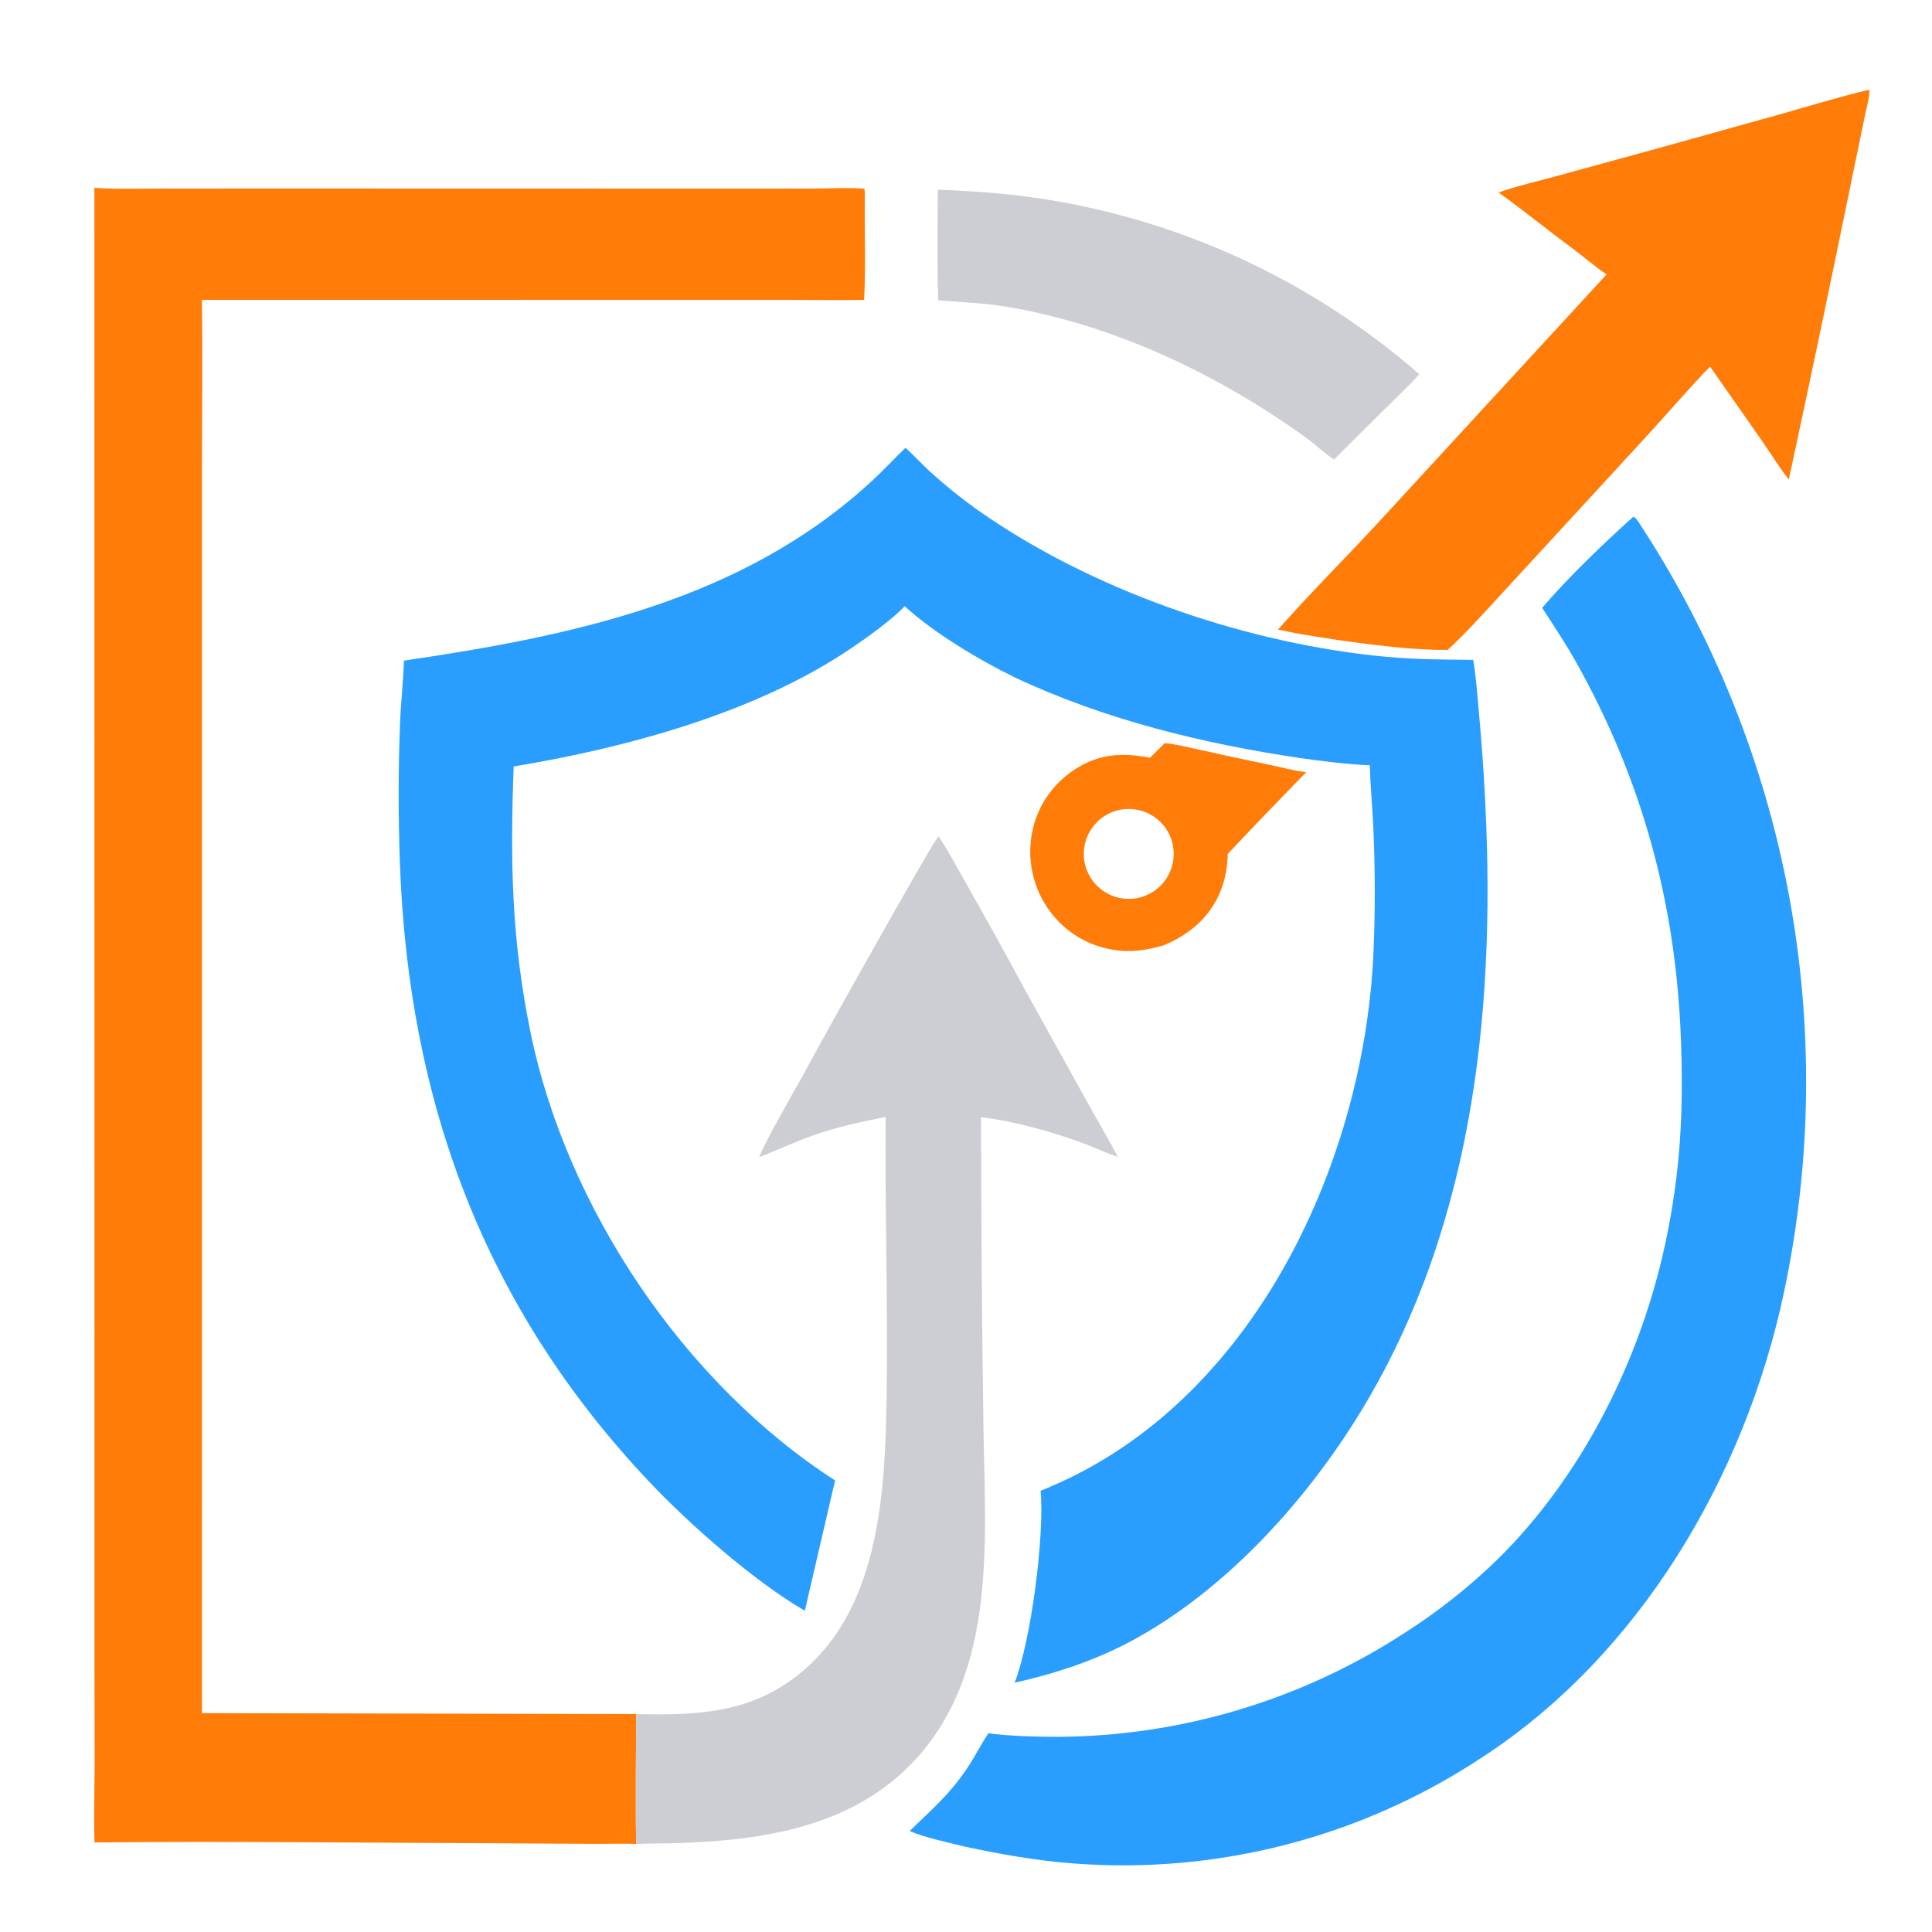
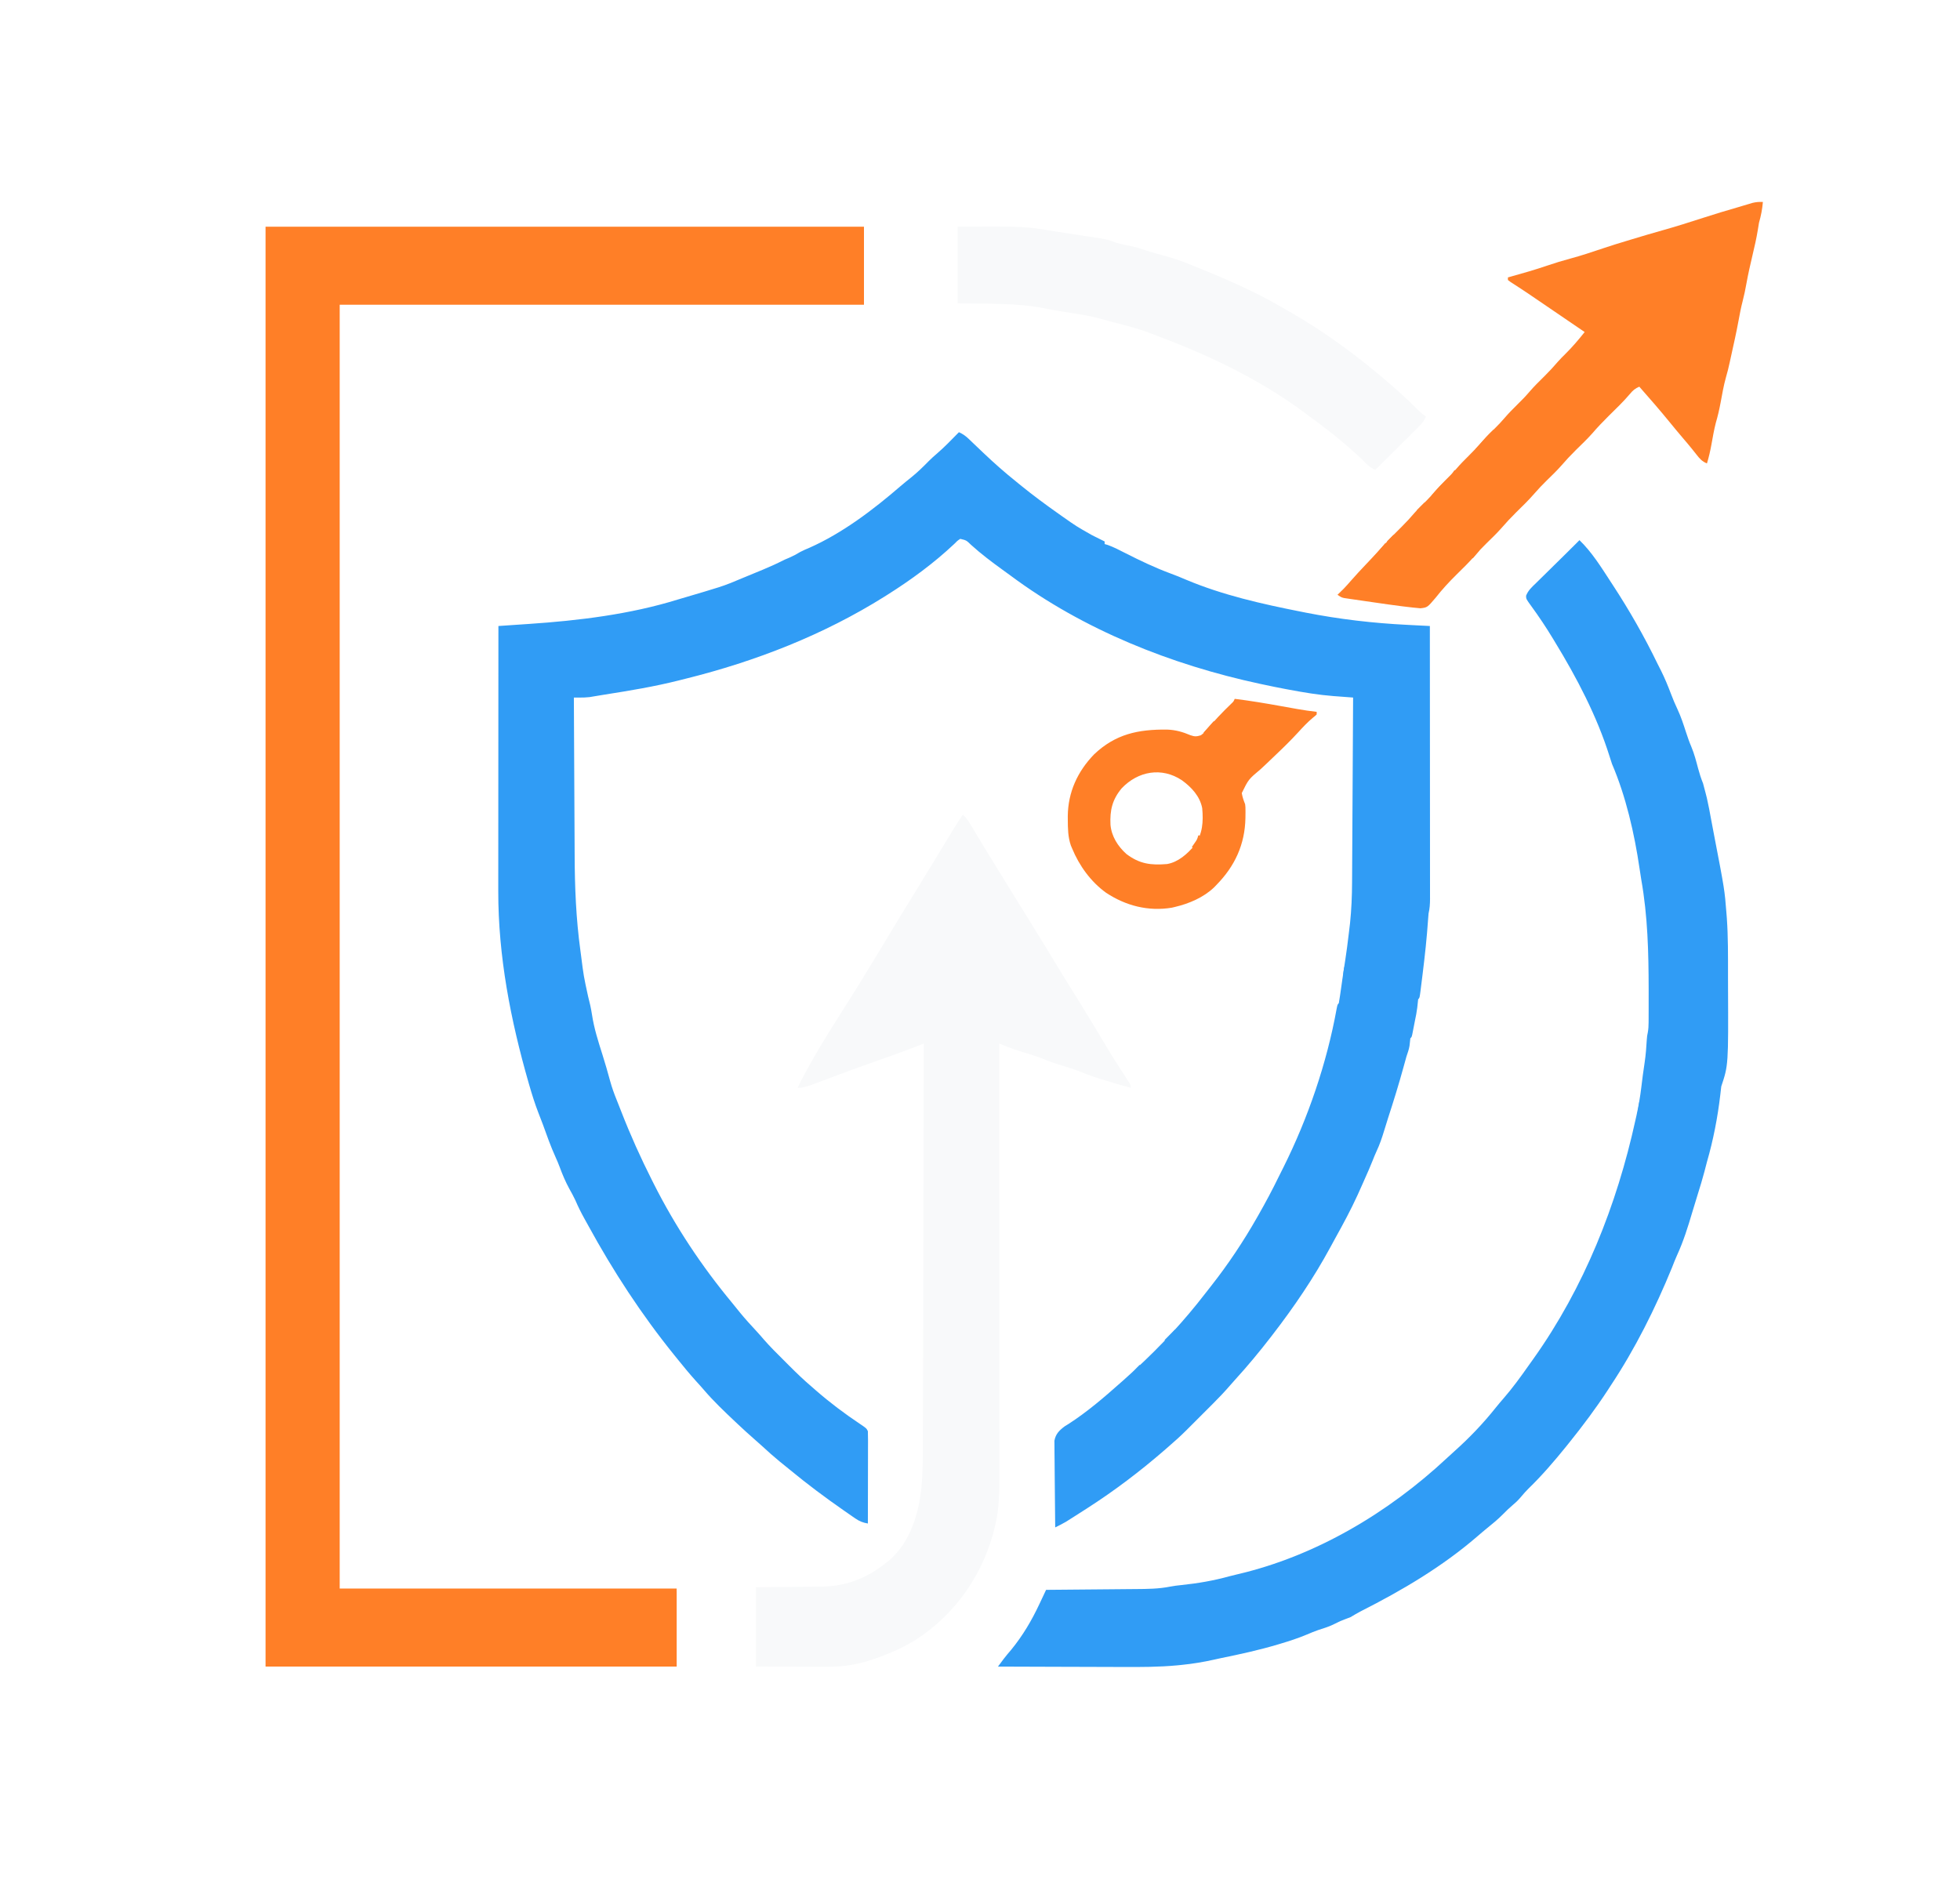
- <svg xmlns="http://www.w3.org/2000/svg" version="1.1" style="display: block;" viewBox="0 0 2048 2048" width="1024" height="1024" preserveAspectRatio="none">
-   <path transform="translate(0,0)" fill="rgb(41,158,254)" d="M 959.801 474.745 C 963.396 477.48 979.165 493.762 984.153 498.35 C 1000.92 513.709 1018.63 528.015 1037.16 541.187 C 1155.25 624.182 1312.14 678.925 1455.22 694.793 C 1494.62 699.164 1522.23 699.02 1561.64 699.507 C 1564.55 716.285 1566.06 736.816 1567.6 754.057 C 1570.61 786.494 1572.9 818.994 1574.48 851.533 C 1585.82 1080.08 1559.43 1313.64 1433.71 1510.34 C 1376.85 1599.29 1295.82 1686.74 1202.26 1737.92 C 1162.55 1759.64 1119.55 1773.9 1075.57 1783.74 C 1093.02 1738.84 1107.35 1628.34 1103.11 1580.24 C 1324.27 1492.61 1444.8 1238.84 1455.81 1012.55 C 1457.84 967.415 1457.83 922.212 1455.77 877.079 C 1454.88 855.487 1452.48 832.557 1452.12 811.176 C 1431.37 810.6 1399.01 806.601 1378.22 803.556 C 1275.84 788.561 1170.04 762.541 1076.31 718.338 C 1039.53 700.535 988.987 670.499 959.032 642.52 C 945.543 657.052 917.605 676.954 900.667 688.315 C 799.792 755.974 664.208 792.645 544.501 812.514 C 540.826 913.309 542.082 995.712 562.5 1094.97 C 600.673 1280.53 725.392 1466.31 885.206 1569.32 L 853.145 1707.46 C 799.735 1676.51 731.179 1616.15 688.777 1571.34 C 513.51 1386.11 433.261 1168.69 423.95 915.865 C 422.106 866.022 422.148 816.127 424.074 766.288 C 424.954 744.262 427.541 722.04 428.191 700.3 C 607.667 673.904 787.4 636.664 924.973 509.184 C 936.894 498.138 948.046 486.043 959.801 474.745 z" />
-   <path transform="translate(0,0)" fill="rgb(254,124,7)" d="M 100.08 199.047 C 120.535 200.733 150.498 199.894 171.502 199.883 L 299.217 199.834 L 738.226 199.937 L 860.527 199.904 C 872.018 199.852 907.689 198.598 916.465 200.217 C 916.831 205.313 916.694 210.41 916.66 215.515 C 916.432 249.639 917.694 283.777 916.027 317.884 C 890.516 318.486 862.482 317.914 836.789 317.903 L 685.754 317.893 L 213.934 317.83 C 214.892 376.21 214.093 436.966 214.094 495.516 L 214.089 831.106 L 214.049 1815.98 L 674.367 1817 C 674.266 1862.11 673.485 1909.93 674.367 1954.81 C 669.477 1953.94 639.522 1954.61 632.342 1954.56 L 513.676 1953.87 C 376.569 1953.32 237.238 1951.72 100.198 1953.07 C 99.282 1926.85 100.202 1897.51 100.346 1871.13 L 100.158 1766.47 L 100.165 1411 L 100.08 199.047 z" />
-   <path transform="translate(0,0)" fill="rgb(41,158,254)" d="M 1731.37 547.735 C 1734.36 548.906 1736.86 553.301 1738.73 556.144 C 1895.83 796.335 1950.66 1089.26 1891.08 1370.01 C 1849.87 1564.13 1738.75 1754.26 1569.92 1863.64 C 1442.47 1947.62 1290.74 1986.93 1138.54 1975.38 C 1097.79 1972.25 1061.67 1965.79 1021.79 1957.29 C 1004.61 1952.91 980.019 1947.86 964.298 1940.98 C 987.069 1918.55 1005.39 1903.6 1024.41 1875.61 C 1033.39 1862.41 1039.32 1850.02 1047.18 1838.12 L 1047.74 1837.28 C 1066.83 1840.31 1102.07 1841.14 1121.35 1841.11 C 1251.39 1840.43 1378.51 1802.49 1487.66 1731.78 C 1523.59 1708.97 1557.09 1682.52 1587.61 1652.86 C 1677.99 1563.81 1739.48 1439.96 1765.62 1316.58 C 1781.76 1240.43 1784.79 1175.02 1781.69 1098.06 C 1775.99 956.427 1740.64 827.071 1671.44 703.172 C 1659.96 682.612 1647.54 664.111 1634.79 644.395 C 1661.82 612.485 1700.35 575.65 1731.37 547.735 z" />
-   <path transform="translate(0,0)" fill="rgb(204,206,211)" d="M 804.687 1226.58 C 813.037 1206.49 837.043 1165.23 848.728 1144.19 C 873.463 1098.93 898.539 1053.85 923.954 1008.97 C 939.894 980.436 956.032 952.012 972.369 923.702 C 977.373 915.106 989.441 893.572 994.95 886.623 C 1005.51 902.14 1018.1 925.818 1027.54 942.533 C 1048.1 978.762 1068.26 1015.22 1088.01 1051.89 L 1157.04 1176.27 C 1165.88 1192.2 1176.64 1210.42 1184.93 1226.31 L 1183.65 1225.9 C 1171.31 1221.9 1158.66 1215.57 1146.12 1211.06 C 1114 1199.5 1073.89 1188.06 1039.94 1184.41 C 1040.06 1289.2 1040.85 1393.99 1042.3 1498.77 C 1043.3 1624.72 1061.02 1774.08 964.19 1871.62 C 898.412 1937.88 804.879 1951.19 716.233 1953.82 C 702.44 1954.23 688.035 1953.92 674.367 1954.81 C 673.485 1909.93 674.266 1862.11 674.367 1817 C 744.142 1818.59 804.15 1815.72 858.646 1764.54 C 932.035 1695.62 938.185 1579.9 939.754 1485.4 C 941.413 1385.5 937.962 1284.16 938.805 1183.92 C 910.3 1189.86 888.059 1194.29 860.282 1204.15 C 840.965 1211.02 823.095 1219.73 804.687 1226.58 z" />
-   <path transform="translate(0,0)" fill="rgb(254,124,7)" d="M 1980.82 95.223 L 1981.45 95.667 C 1982.64 99.26 1978.16 116.509 1977.14 121.39 L 1960.34 202.733 C 1939.49 304.709 1918.11 406.578 1896.22 508.336 C 1887.73 497.816 1875.08 477.88 1866.77 465.834 L 1812.71 388.604 C 1792.57 409.281 1768.71 436.96 1748.73 458.842 L 1608.15 611.646 C 1589.13 631.982 1553.64 672.194 1534.45 688.922 C 1490.65 689.476 1423.16 679.72 1379.98 672.301 C 1371.84 670.965 1362.9 669 1354.74 667.392 C 1388.6 628.995 1428.04 589.665 1463.22 551.538 L 1703.1 290.837 C 1692.96 284.356 1679.36 272.63 1669.12 265.051 C 1642.28 245.189 1615.73 223.564 1588.63 204.125 C 1601.95 198.757 1634.34 190.943 1649.47 186.812 L 1763.71 155.492 L 1889.76 120.35 C 1918.26 112.213 1952.12 102.079 1980.82 95.223 z" />
-   <path transform="translate(0,0)" fill="rgb(204,206,211)" d="M 994.144 200.972 C 1028.72 202.467 1065.08 204.86 1099.35 209.922 C 1249.5 232.026 1390.13 296.835 1504.48 396.625 C 1495.41 407.329 1470.71 430.771 1459.82 441.636 L 1414.14 487.09 C 1404.13 480.795 1393.87 470.77 1383.98 463.652 C 1292.35 397.704 1185.79 346.755 1074.26 326.344 C 1046.71 321.302 1021.98 320.588 994.473 318.303 C 993.355 281.311 993.894 238.189 994.144 200.972 z" />
-   <path transform="translate(0,0)" fill="rgb(254,124,7)" d="M 1234.67 787.786 C 1241.18 787.792 1263.35 792.966 1271.22 794.675 C 1295.95 800.231 1320.73 805.573 1345.55 810.699 C 1357.75 813.312 1372.71 817.226 1384.71 818.496 C 1356.68 847.129 1328.92 876.032 1301.45 905.201 C 1300.46 951.492 1276.06 984.423 1233.5 1002.08 C 1214.25 1007.56 1198.4 1010.06 1178.4 1006.54 C 1120.52 996.353 1083.33 940.454 1093.89 883.245 C 1099.03 855.948 1114.95 831.875 1138.07 816.469 C 1164.35 798.787 1189.29 797.609 1219.06 803.271 L 1234.67 787.786 z M 1205.51 952.005 C 1231.3 947.056 1248.23 922.185 1243.38 896.377 C 1238.53 870.569 1213.72 853.541 1187.9 858.292 C 1161.93 863.069 1144.79 888.039 1149.67 913.987 C 1154.54 939.936 1179.58 956.98 1205.51 952.005 z" />
+ <svg xmlns="http://www.w3.org/2000/svg" version="1.1" width="631" height="605" viewBox="0 0 631 605" role="img" aria-label="DSSystem shield logo" shape-rendering="geometricPrecision">
+   <g id="shield-logo" transform="matrix(0.418811 0 0 0.418811 60.7814 34.8752)">
+     <path d="M0 0 C3.077 1.379 5.259 2.979 7.688 5.309 C8.38 5.968 9.073 6.627 9.787 7.306 C10.517 8.01 11.247 8.713 12 9.438 C13.533 10.896 15.067 12.355 16.602 13.812 C17.352 14.528 18.103 15.243 18.876 15.98 C26.97 23.677 35.277 31.019 44 38 C45.131 38.922 46.261 39.846 47.391 40.77 C56.981 48.577 66.894 55.875 77 63 C77.73 63.515 78.46 64.031 79.212 64.562 C90.256 72.347 90.256 72.347 102 79 C102.911 79.463 103.823 79.926 104.762 80.402 C107.169 81.614 109.581 82.813 112 84 C112 84.66 112 85.32 112 86 C112.784 86.227 113.567 86.454 114.375 86.688 C119.132 88.41 123.501 90.696 128 93 C139.483 98.818 150.853 104.263 162.943 108.724 C166.849 110.17 170.685 111.701 174.5 113.375 C202.772 125.279 233.011 132.074 263 138 C264.206 138.24 265.411 138.48 266.653 138.727 C292.46 143.794 318.348 146.813 344.598 148.113 C346.3 148.201 348.003 148.289 349.705 148.378 C353.803 148.59 357.902 148.796 362 149 C362.023 177.077 362.041 205.153 362.052 233.23 C362.057 246.266 362.064 259.302 362.075 272.338 C362.085 283.698 362.092 295.058 362.094 306.418 C362.095 312.435 362.098 318.452 362.106 324.469 C362.113 330.13 362.115 335.791 362.113 341.452 C362.113 343.531 362.115 345.611 362.119 347.691 C362.124 350.527 362.123 353.363 362.12 356.199 C362.123 357.024 362.126 357.85 362.129 358.701 C362.119 362.6 361.919 366.208 361 370 C360.852 371.514 360.733 373.032 360.641 374.551 C359.692 388.599 358.18 402.531 356.438 416.5 C356.27 417.863 356.27 417.863 356.099 419.253 C355.778 421.847 355.451 424.439 355.121 427.031 C354.974 428.217 354.974 428.217 354.825 429.427 C354.116 434.884 354.116 434.884 353 436 C352.763 438.135 352.529 440.269 352.312 442.406 C351.905 445.792 351.24 449.094 350.539 452.43 C349.797 455.966 349.135 459.516 348.465 463.066 C348 465 348 465 347 466 C346.775 467.898 346.553 469.796 346.379 471.699 C345.901 474.603 344.942 477.208 344 480 C343.227 482.71 342.486 485.428 341.742 488.147 C338.142 501.296 334.115 514.271 329.892 527.231 C328.85 530.467 327.855 533.717 326.867 536.97 C325.198 542.459 323.42 547.743 320.965 552.93 C319.882 555.254 318.938 557.613 318 560 C316.129 564.729 314.09 569.365 312 574 C311.716 574.648 311.433 575.297 311.141 575.965 C310.111 578.318 309.058 580.66 308 583 C307.469 584.179 306.938 585.359 306.391 586.574 C301.265 597.792 295.451 608.582 289.461 619.359 C288.125 621.774 286.808 624.199 285.5 626.629 C272.692 650.299 257.442 672.71 241 694 C240.582 694.543 240.164 695.086 239.733 695.645 C230.999 706.96 221.899 717.926 212.266 728.488 C211.005 729.886 209.751 731.289 208.523 732.715 C204.255 737.668 199.789 742.358 195.16 746.973 C194.434 747.699 193.709 748.426 192.961 749.175 C191.437 750.7 189.911 752.223 188.385 753.745 C186.069 756.056 183.758 758.373 181.447 760.689 C179.956 762.18 178.465 763.67 176.973 765.16 C176.292 765.843 175.612 766.525 174.911 767.228 C170.434 771.684 165.794 775.889 161 780 C159.882 780.973 158.765 781.947 157.648 782.922 C139.153 798.944 119.588 813.766 99 827 C98.21 827.509 97.419 828.017 96.605 828.542 C94.053 830.179 91.496 831.81 88.938 833.438 C87.741 834.201 87.741 834.201 86.52 834.979 C85.759 835.459 84.998 835.939 84.215 836.434 C83.211 837.069 83.211 837.069 82.187 837.717 C79.522 839.281 76.768 840.627 74 842 C73.884 832.977 73.795 823.954 73.741 814.93 C73.715 810.74 73.68 806.55 73.623 802.36 C73.568 798.314 73.539 794.268 73.526 790.222 C73.516 788.681 73.498 787.139 73.471 785.598 C73.435 783.434 73.43 781.271 73.432 779.107 C73.421 777.877 73.41 776.646 73.399 775.379 C74.337 770.106 77.191 767.344 81.48 764.156 C82.374 763.61 83.267 763.063 84.188 762.5 C98.43 753.314 111.357 742.245 124 731 C124.843 730.258 125.686 729.515 126.555 728.75 C129.059 726.524 131.533 724.268 134 722 C134.6 721.45 135.2 720.901 135.818 720.334 C155.398 702.349 173.385 682.918 189.584 661.832 C191.047 659.94 192.528 658.063 194.012 656.188 C206.94 639.724 218.637 622.19 229 604 C229.399 603.302 229.798 602.605 230.208 601.886 C235.753 592.148 241.018 582.301 245.912 572.22 C247.083 569.831 248.283 567.457 249.484 565.082 C268.382 527.217 282.777 485.046 290.309 443.453 C291 440 291 440 292 439 C292.346 437.159 292.636 435.307 292.902 433.453 C293.071 432.297 293.239 431.141 293.412 429.949 C293.585 428.728 293.759 427.508 293.938 426.25 C294.28 423.88 294.622 421.51 294.965 419.141 C295.221 417.358 295.221 417.358 295.482 415.539 C295.977 412.154 296.5 408.774 297.031 405.395 C298.007 399.09 298.813 392.773 299.562 386.438 C299.688 385.404 299.814 384.371 299.943 383.307 C300.066 382.276 300.19 381.245 300.316 380.184 C300.424 379.282 300.532 378.38 300.643 377.451 C301.725 366.996 302.164 356.64 302.205 346.134 C302.215 344.575 302.225 343.017 302.235 341.459 C302.262 337.265 302.283 333.072 302.303 328.878 C302.325 324.482 302.353 320.086 302.379 315.69 C302.429 307.382 302.474 299.074 302.517 290.765 C302.567 281.3 302.622 271.834 302.677 262.368 C302.791 242.912 302.897 223.456 303 204 C302.307 203.949 301.614 203.898 300.9 203.846 C297.69 203.608 294.48 203.363 291.27 203.117 C290.18 203.038 289.091 202.958 287.969 202.876 C276.511 201.989 265.286 200.121 254 198 C253.152 197.843 252.303 197.685 251.429 197.523 C245.601 196.433 239.797 195.243 234 194 C233.045 193.797 232.09 193.594 231.106 193.384 C163.381 178.817 95.677 151.93 39.826 110.35 C37.705 108.782 35.566 107.241 33.426 105.699 C25.099 99.671 16.977 93.563 9.363 86.643 C5.698 83.103 5.698 83.103 1 82 C-1.322 83.561 -1.322 83.561 -3.562 85.875 C-19.169 100.6 -36.854 113.567 -55 125 C-55.71 125.449 -56.419 125.898 -57.15 126.36 C-104.178 155.869 -156.338 176.183 -210.075 189.521 C-211.869 189.967 -213.662 190.421 -215.455 190.875 C-234.127 195.576 -253.032 198.71 -272.04 201.688 C-273.911 201.986 -275.778 202.3 -277.646 202.615 C-278.757 202.799 -279.867 202.983 -281.012 203.172 C-281.959 203.333 -282.906 203.493 -283.882 203.659 C-286.536 203.949 -289.031 204.034 -291.695 204.021 C-292.502 204.018 -293.309 204.015 -294.141 204.012 C-294.754 204.008 -295.368 204.004 -296 204 C-295.916 223.369 -295.82 242.739 -295.712 262.108 C-295.663 271.104 -295.616 280.101 -295.578 289.097 C-295.545 296.952 -295.505 304.806 -295.457 312.661 C-295.432 316.808 -295.41 320.954 -295.397 325.101 C-295.312 349.666 -294.346 373.94 -291 398.312 C-290.752 400.191 -290.752 400.191 -290.5 402.107 C-288.482 418.062 -288.482 418.062 -285.062 433.75 C-283.821 438.436 -282.783 443.055 -282.057 447.855 C-280.456 458.386 -277.282 468.32 -274.059 478.453 C-271.898 485.249 -269.945 492.094 -268.079 498.976 C-266.719 503.878 -265.062 508.549 -263.125 513.253 C-261.866 516.327 -260.671 519.421 -259.477 522.52 C-252.49 540.468 -244.673 557.802 -236 575 C-235.506 575.984 -235.012 576.967 -234.503 577.98 C-218.065 610.552 -197.74 641.186 -174.444 669.251 C-172.396 671.731 -170.39 674.244 -168.375 676.75 C-164.353 681.667 -160.102 686.334 -155.773 690.98 C-153.771 693.134 -151.851 695.342 -149.941 697.578 C-145.283 702.923 -140.25 707.899 -135.23 712.9 C-133.566 714.559 -131.907 716.224 -130.248 717.889 C-124.671 723.469 -119.028 728.904 -113 734 C-111.858 734.996 -110.717 735.993 -109.578 736.992 C-98.957 746.22 -87.866 754.554 -76.167 762.371 C-71.107 765.786 -71.107 765.786 -70 768 C-69.908 770.247 -69.883 772.496 -69.886 774.745 C-69.886 775.437 -69.886 776.13 -69.886 776.844 C-69.887 779.138 -69.895 781.432 -69.902 783.727 C-69.904 785.316 -69.906 786.905 -69.907 788.493 C-69.91 792.679 -69.92 796.865 -69.931 801.05 C-69.942 805.32 -69.946 809.59 -69.951 813.859 C-69.962 822.24 -69.979 830.62 -70 839 C-73.891 838.305 -76.364 837.367 -79.633 835.113 C-80.512 834.512 -81.391 833.91 -82.296 833.291 C-83.23 832.638 -84.163 831.985 -85.125 831.312 C-86.098 830.639 -87.072 829.966 -88.075 829.272 C-102.574 819.19 -116.662 808.698 -130.263 797.433 C-132.762 795.371 -135.29 793.346 -137.812 791.312 C-142.418 787.544 -146.829 783.592 -151.199 779.555 C-153.394 777.552 -155.61 775.59 -157.852 773.641 C-161.874 770.132 -165.797 766.529 -169.688 762.875 C-170.374 762.23 -171.061 761.584 -171.769 760.92 C-180.259 752.91 -188.773 744.85 -196.336 735.945 C-198.301 733.648 -200.337 731.421 -202.375 729.188 C-207.106 723.938 -211.573 718.506 -216 713 C-216.937 711.844 -217.875 710.687 -218.812 709.531 C-243.954 678.432 -265.782 645.014 -284.945 609.926 C-285.893 608.196 -286.852 606.473 -287.812 604.75 C-290.42 600.056 -292.767 595.366 -294.875 590.43 C-296.254 587.451 -297.842 584.618 -299.438 581.75 C-302.418 576.298 -304.747 570.812 -306.887 564.984 C-307.838 562.434 -308.867 559.973 -310 557.5 C-313.778 549.183 -316.829 540.549 -319.913 531.956 C-321.015 528.959 -322.185 525.996 -323.359 523.027 C-326.012 516.132 -328.205 509.16 -330.25 502.062 C-330.438 501.411 -330.626 500.759 -330.82 500.088 C-344.632 452.013 -354.203 402.797 -354.114 352.665 C-354.113 350.436 -354.113 348.207 -354.114 345.979 C-354.114 339.967 -354.108 333.956 -354.101 327.945 C-354.095 321.648 -354.095 315.351 -354.093 309.054 C-354.091 298.498 -354.084 287.942 -354.075 277.386 C-354.066 266.52 -354.059 255.654 -354.055 244.789 C-354.055 244.117 -354.054 243.446 -354.054 242.754 C-354.053 239.385 -354.052 236.017 -354.05 232.648 C-354.04 204.765 -354.022 176.883 -354 149 C-352.778 148.918 -351.556 148.836 -350.298 148.751 C-345.69 148.441 -341.083 148.127 -336.476 147.811 C-334.496 147.676 -332.516 147.542 -330.536 147.409 C-292.359 144.846 -252.83 140.038 -216.172 128.67 C-213.986 127.996 -211.793 127.358 -209.594 126.73 C-205.384 125.526 -201.19 124.272 -197 123 C-196.215 122.763 -195.429 122.526 -194.62 122.281 C-192.14 121.529 -189.663 120.766 -187.188 120 C-186.077 119.663 -186.077 119.663 -184.945 119.318 C-178.454 117.286 -172.255 114.659 -166 112 C-163.954 111.153 -161.907 110.307 -159.859 109.465 C-158.851 109.048 -157.843 108.631 -156.805 108.201 C-154.754 107.353 -152.701 106.506 -150.648 105.662 C-144.974 103.31 -139.468 100.798 -134 98 C-132.824 97.505 -131.649 97.01 -130.438 96.5 C-127.441 95.192 -124.747 93.763 -121.969 92.062 C-119.684 90.829 -117.313 89.863 -114.923 88.853 C-89.541 77.596 -65.96 59.657 -45.023 41.586 C-42.165 39.141 -39.252 36.784 -36.312 34.438 C-31.676 30.67 -27.492 26.594 -23.32 22.324 C-21.338 20.339 -19.326 18.499 -17.188 16.688 C-11.112 11.501 -5.605 5.682 0 0 Z " fill="#309cf5" transform="translate(592,249)" />
+     <path d="M0 0 C151.8 0 303.6 0 460 0 C460 19.8 460 39.6 460 60 C327.01 60 194.02 60 57 60 C57 385.71 57 711.42 57 1047 C142.47 1047 227.94 1047 316 1047 C316 1066.8 316 1086.6 316 1107 C211.72 1107 107.44 1107 0 1107 C0 741.69 0 376.38 0 0 Z " fill="#ff7f27" transform="translate(59,91)" />
+     <path d="M0 0 C9.608 9.289 16.747 20.848 24 32 C24.783 33.195 24.783 33.195 25.583 34.414 C38.334 53.904 49.841 74.041 60 95 C60.935 96.855 61.872 98.71 62.812 100.562 C65.688 106.333 68.09 112.224 70.375 118.25 C71.921 122.315 73.558 126.266 75.438 130.188 C78.052 135.794 79.935 141.58 81.837 147.456 C83.11 151.376 84.433 155.209 86.062 159 C88.321 164.396 89.753 170.026 91.25 175.67 C92.291 179.575 93.488 183.248 95 187 C95.686 189.434 96.331 191.859 96.938 194.312 C97.256 195.567 97.574 196.821 97.902 198.113 C99.171 203.519 100.148 208.98 101.155 214.439 C101.895 218.455 102.662 222.466 103.434 226.476 C111.584 268.822 111.584 268.822 113 287 C113.092 288.155 113.184 289.311 113.279 290.501 C114.306 304.971 114.187 319.485 114.185 333.982 C114.185 336.98 114.192 339.977 114.206 342.975 C114.478 403.566 114.478 403.566 109 420 C108.727 422.164 108.482 424.331 108.25 426.5 C106.217 443.883 102.859 461.19 98 478 C97.351 480.478 96.705 482.957 96.062 485.438 C94.519 491.228 92.813 496.954 90.996 502.663 C89.531 507.273 88.133 511.898 86.765 516.537 C83.415 527.873 79.924 539.104 74.965 549.859 C73.574 552.946 72.352 556.095 71.125 559.25 C58.267 590.682 42.788 621.695 24 650 C23.321 651.051 22.641 652.101 21.941 653.184 C12.716 667.319 2.582 680.857 -8 694 C-8.735 694.918 -9.47 695.836 -10.227 696.781 C-19.408 708.133 -28.851 719.155 -39.344 729.316 C-41.23 731.222 -42.921 733.065 -44.605 735.129 C-46.581 737.498 -48.452 739.417 -50.812 741.375 C-53.621 743.764 -56.248 746.226 -58.812 748.875 C-62.653 752.768 -66.779 756.183 -71.043 759.602 C-73.551 761.636 -76.002 763.721 -78.439 765.838 C-105.513 789.244 -136.453 807.473 -168.271 823.565 C-170.91 824.953 -173.447 826.46 -176 828 C-177.255 828.519 -178.526 829.002 -179.812 829.438 C-182.588 830.43 -185.149 831.553 -187.75 832.938 C-191.85 835.051 -196.082 836.425 -200.484 837.777 C-203.577 838.853 -206.525 840.065 -209.531 841.355 C-216.15 844.138 -222.874 846.322 -229.75 848.375 C-230.7 848.66 -230.7 848.66 -231.669 848.952 C-246.194 853.292 -260.929 856.515 -275.778 859.531 C-277.517 859.898 -279.251 860.285 -280.984 860.68 C-289.124 862.505 -297.178 863.827 -305.475 864.669 C-306.721 864.796 -307.966 864.922 -309.25 865.053 C-323.298 866.367 -337.297 866.378 -351.395 866.293 C-354.178 866.286 -356.962 866.283 -359.745 866.28 C-366.232 866.271 -372.72 866.247 -379.207 866.216 C-386.615 866.182 -394.023 866.166 -401.431 866.151 C-416.621 866.12 -431.81 866.067 -447 866 C-446.046 864.72 -445.091 863.441 -444.135 862.162 C-443.604 861.449 -443.072 860.737 -442.524 860.003 C-440.705 857.613 -438.771 855.339 -436.812 853.062 C-427.953 842.214 -421.085 830.597 -415.148 817.922 C-414.649 816.867 -414.15 815.811 -413.635 814.724 C-412.419 812.152 -411.207 809.577 -410 807 C-408.949 806.992 -407.898 806.984 -406.816 806.975 C-396.871 806.898 -386.927 806.81 -376.983 806.712 C-371.871 806.663 -366.76 806.616 -361.648 806.578 C-356.708 806.541 -351.767 806.495 -346.826 806.442 C-344.949 806.424 -343.072 806.408 -341.196 806.397 C-332.172 806.338 -323.386 806.277 -314.502 804.489 C-311.697 803.941 -308.905 803.619 -306.062 803.324 C-293.44 802.006 -281.441 799.984 -269.212 796.597 C-267.166 796.045 -265.117 795.544 -263.051 795.07 C-202.777 781.07 -146.762 747.646 -101.809 705.621 C-99.946 703.883 -98.063 702.166 -96.16 700.473 C-84.571 690.128 -73.777 678.819 -64.121 666.645 C-62.178 664.222 -60.167 661.872 -58.128 659.529 C-51.42 651.782 -45.44 643.569 -39.545 635.192 C-38.15 633.213 -36.741 631.244 -35.328 629.277 C3.572 574.554 28.669 511.314 43 446 C43.267 444.813 43.534 443.626 43.81 442.402 C45.422 435.124 46.682 427.901 47.562 420.5 C47.81 418.501 48.059 416.503 48.309 414.504 C48.426 413.557 48.543 412.609 48.664 411.633 C49.099 408.226 49.608 404.834 50.125 401.438 C50.974 395.656 51.424 389.891 51.754 384.059 C52 381 52 381 52.506 378.637 C53.01 375.947 53.134 373.49 53.145 370.755 C53.152 369.726 53.158 368.697 53.164 367.637 C53.166 366.527 53.167 365.417 53.168 364.273 C53.172 363.11 53.176 361.946 53.181 360.747 C53.191 356.956 53.191 353.166 53.188 349.375 C53.187 348.086 53.186 346.796 53.186 345.468 C53.149 317.008 52.497 289.063 47.51 260.971 C47.015 258.084 46.581 255.196 46.168 252.297 C42.257 225.575 35.674 196.859 25 172 C24.335 170.062 23.723 168.113 23.113 166.157 C13.446 135.302 -2.199 105.515 -19 78 C-19.469 77.223 -19.938 76.446 -20.422 75.646 C-25.589 67.099 -31.084 58.862 -36.969 50.793 C-40.995 45.257 -40.995 45.257 -41.044 42.756 C-39.451 38.551 -36.489 35.998 -33.297 32.906 C-32.285 31.903 -32.285 31.903 -31.252 30.879 C-29.094 28.743 -26.922 26.621 -24.75 24.5 C-23.302 23.073 -21.856 21.644 -20.41 20.215 C-17.745 17.582 -15.074 14.955 -12.397 12.334 C-9.58 9.574 -6.783 6.794 -4 4 C-2.667 2.667 -1.333 1.333 0 0 Z " fill="#309cf5" transform="translate(1069,332)" />
+     <path d="M0 0 C2.838 2.543 4.602 5.422 6.555 8.68 C6.892 9.24 7.23 9.8 7.578 10.376 C8.303 11.58 9.026 12.784 9.747 13.99 C11.663 17.191 13.592 20.384 15.52 23.578 C15.905 24.218 16.29 24.858 16.687 25.517 C19.939 30.911 23.237 36.276 26.562 41.625 C32.086 50.519 37.578 59.433 43.061 68.353 C46.657 74.2 50.262 80.041 53.884 85.872 C59.921 95.596 65.876 105.368 71.805 115.158 C75.828 121.799 79.86 128.432 84 135 C88.602 142.305 93.084 149.682 97.562 157.062 C97.937 157.68 98.312 158.298 98.699 158.934 C102.722 165.565 106.727 172.206 110.688 178.875 C115.105 186.287 119.782 193.531 124.481 200.767 C125.066 201.675 125.651 202.584 126.254 203.52 C126.783 204.335 127.312 205.151 127.858 205.991 C129 208 129 208 129 210 C121.585 208.032 114.246 205.892 106.938 203.562 C106.022 203.276 105.106 202.989 104.162 202.693 C98.815 200.994 93.627 199.076 88.436 196.953 C84.522 195.422 80.52 194.217 76.5 193 C70.808 191.243 65.271 189.382 59.781 187.062 C54.977 185.227 50.046 183.77 45.125 182.281 C40.905 180.987 36.794 179.559 32.701 177.902 C31.374 177.367 31.374 177.367 30.019 176.82 C29.353 176.549 28.687 176.279 28 176 C28 176.725 28.001 177.449 28.001 178.196 C28.024 221.177 28.041 264.157 28.051 307.138 C28.052 312.302 28.054 317.467 28.055 322.631 C28.055 324.173 28.055 324.173 28.056 325.746 C28.06 342.378 28.068 359.011 28.077 375.643 C28.087 392.717 28.092 409.792 28.094 426.866 C28.095 437.397 28.1 447.927 28.108 458.457 C28.113 465.685 28.115 472.912 28.114 480.14 C28.113 484.305 28.114 488.471 28.119 492.637 C28.124 496.459 28.124 500.282 28.121 504.104 C28.12 506.124 28.125 508.143 28.129 510.163 C28.111 521.566 27.809 533.011 25.375 544.188 C25.202 544.982 25.03 545.776 24.852 546.594 C16.55 582.671 -4.983 614.265 -36.077 634.341 C-45.27 640.032 -54.837 644.343 -65 648 C-65.966 648.348 -65.966 648.348 -66.951 648.703 C-80.243 653.446 -91.977 655.297 -106.07 655.195 C-107.603 655.192 -109.136 655.189 -110.668 655.187 C-114.67 655.179 -118.671 655.16 -122.672 655.137 C-127.491 655.113 -132.309 655.104 -137.128 655.092 C-144.419 655.073 -151.709 655.035 -159 655 C-159 634.87 -159 614.74 -159 594 C-128.75 593.688 -128.75 593.688 -119.272 593.612 C-116.76 593.58 -114.247 593.546 -111.734 593.512 C-110.457 593.505 -109.18 593.499 -107.864 593.493 C-89.895 593.208 -74.075 587.113 -60 576 C-59.031 575.246 -58.061 574.492 -57.062 573.715 C-40.174 559.49 -33.628 536.849 -31.68 515.772 C-30.572 502.389 -30.689 488.966 -30.683 475.547 C-30.68 471.514 -30.664 467.48 -30.651 463.446 C-30.629 456.484 -30.613 449.522 -30.603 442.559 C-30.589 432.493 -30.563 422.428 -30.535 412.362 C-30.49 396.024 -30.453 379.687 -30.422 363.349 C-30.392 347.494 -30.357 331.638 -30.317 315.783 C-30.315 314.803 -30.312 313.823 -30.31 312.813 C-30.298 307.896 -30.285 302.98 -30.273 298.063 C-30.169 257.375 -30.08 216.688 -30 176 C-30.875 176.338 -31.751 176.675 -32.653 177.023 C-33.81 177.469 -34.968 177.915 -36.16 178.375 C-37.304 178.816 -38.447 179.257 -39.625 179.711 C-50.219 183.758 -60.935 187.482 -71.617 191.289 C-80.671 194.518 -89.72 197.753 -98.707 201.164 C-122.042 210 -122.042 210 -127 210 C-113.18 181.618 -94.722 154.874 -78.246 127.95 C-73.941 120.913 -69.657 113.863 -65.375 106.812 C-64.814 105.889 -64.814 105.889 -64.242 104.947 C-60.288 98.435 -56.342 91.918 -52.438 85.375 C-47.843 77.694 -43.134 70.084 -38.437 62.466 C-33.32 54.164 -28.244 45.839 -23.188 37.5 C-22.47 36.317 -21.752 35.133 -21.034 33.95 C-19.661 31.685 -18.287 29.42 -16.914 27.155 C-14.176 22.642 -11.435 18.132 -8.688 13.625 C-8.262 12.924 -7.836 12.224 -7.397 11.502 C-5.019 7.605 -2.558 3.782 0 0 Z " fill="#f8f9fa" transform="translate(595,543)" />
+     <path d="M0 0 C-0.481 5.586 -1.444 10.599 -3 16 C-3.312 17.808 -3.604 19.62 -3.883 21.434 C-4.944 27.949 -6.402 34.332 -7.938 40.75 C-9.669 48.102 -11.362 55.438 -12.688 62.875 C-13.478 67.304 -14.368 71.646 -15.5 76 C-16.815 81.062 -17.802 86.144 -18.732 91.289 C-20.397 100.366 -22.425 109.369 -24.42 118.377 C-24.799 120.093 -25.176 121.808 -25.549 123.525 C-26.376 127.311 -27.256 131.037 -28.375 134.75 C-30.177 141.192 -31.308 147.745 -32.519 154.317 C-33.508 159.616 -34.689 164.751 -36.215 169.922 C-37.607 175.381 -38.555 180.936 -39.555 186.479 C-40.457 191.422 -41.523 196.196 -43 201 C-46.764 199.493 -48.585 197.351 -51.062 194.188 C-51.848 193.201 -52.633 192.215 -53.441 191.199 C-53.857 190.676 -54.272 190.153 -54.7 189.615 C-56.914 186.865 -59.209 184.186 -61.5 181.5 C-64.855 177.554 -68.172 173.584 -71.438 169.562 C-79.069 160.191 -87.006 151.064 -95 142 C-98.165 143.37 -99.954 144.838 -102.125 147.5 C-107.253 153.557 -112.968 159.013 -118.617 164.578 C-123.013 168.934 -127.234 173.342 -131.262 178.039 C-135.176 182.455 -139.476 186.512 -143.684 190.645 C-147.728 194.645 -151.562 198.737 -155.271 203.049 C-158.781 207.01 -162.616 210.655 -166.395 214.355 C-169.534 217.456 -172.559 220.592 -175.438 223.938 C-179.907 229.121 -184.804 233.852 -189.684 238.645 C-193.728 242.645 -197.562 246.737 -201.271 251.049 C-204.781 255.01 -208.616 258.655 -212.395 262.355 C-215.534 265.456 -218.559 268.592 -221.438 271.938 C-225.907 277.121 -230.804 281.852 -235.684 286.645 C-241.321 292.221 -246.644 297.971 -251.527 304.223 C-257.917 311.751 -257.917 311.751 -263.22 312.384 C-264.41 312.265 -265.601 312.146 -266.828 312.023 C-267.505 311.96 -268.182 311.898 -268.88 311.833 C-271.259 311.594 -273.628 311.303 -276 311 C-276.922 310.885 -277.843 310.77 -278.793 310.651 C-285.056 309.852 -291.304 308.968 -297.55 308.044 C-300.85 307.557 -304.152 307.086 -307.455 306.615 C-309.56 306.308 -311.665 306 -313.77 305.691 C-315.246 305.482 -315.246 305.482 -316.752 305.268 C-317.661 305.131 -318.57 304.995 -319.507 304.854 C-320.305 304.737 -321.103 304.62 -321.925 304.5 C-324 304 -324 304 -327 302 C-326.576 301.587 -326.152 301.175 -325.715 300.75 C-324.835 299.884 -324.835 299.884 -323.938 299 C-323.085 298.165 -323.085 298.165 -322.215 297.312 C-320.325 295.339 -318.528 293.329 -316.738 291.266 C-313.018 286.987 -309.153 282.862 -305.25 278.75 C-300.557 273.79 -295.896 268.811 -291.312 263.75 C-286.871 258.873 -282.25 254.215 -277.561 249.58 C-274.12 246.165 -270.876 242.655 -267.738 238.957 C-264.784 235.631 -261.57 232.563 -258.406 229.438 C-256.346 227.35 -254.405 225.228 -252.5 223 C-249.804 219.846 -246.952 216.916 -244 214 C-241.089 211.124 -238.276 208.241 -235.625 205.125 C-232.586 201.567 -229.326 198.286 -226 195 C-222.101 191.149 -218.392 187.236 -214.84 183.059 C-212.042 179.928 -209.032 177.012 -206.044 174.064 C-203.439 171.48 -200.939 168.858 -198.562 166.062 C-195.546 162.523 -192.306 159.265 -189 156 C-185.736 152.776 -182.532 149.565 -179.562 146.062 C-175.877 141.725 -171.814 137.787 -167.769 133.789 C-164.216 130.26 -160.848 126.643 -157.605 122.824 C-155.817 120.792 -153.929 118.899 -152 117 C-146.59 111.663 -141.725 105.947 -137 100 C-148.704 92.015 -160.412 84.034 -172.125 76.062 C-173.13 75.378 -174.134 74.694 -175.17 73.989 C-176.148 73.323 -177.125 72.658 -178.133 71.973 C-179.086 71.323 -180.039 70.674 -181.021 70.004 C-183.14 68.579 -185.265 67.174 -187.409 65.789 C-188.509 65.073 -189.609 64.358 -190.742 63.621 C-191.749 62.975 -192.755 62.328 -193.792 61.662 C-194.885 60.839 -194.885 60.839 -196 60 C-196 59.34 -196 58.68 -196 58 C-195.458 57.85 -194.916 57.699 -194.358 57.544 C-184.773 54.874 -175.228 52.16 -165.812 48.938 C-159.982 46.943 -154.139 45.159 -148.188 43.562 C-139.614 41.258 -131.235 38.469 -122.828 35.625 C-116.921 33.627 -110.973 31.79 -105 30 C-103.501 29.546 -102.003 29.091 -100.504 28.637 C-92.864 26.326 -85.218 24.05 -77.532 21.898 C-66.974 18.937 -56.544 15.642 -46.115 12.258 C-37.118 9.343 -28.091 6.603 -19 4 C-17.679 3.606 -16.359 3.21 -15.039 2.812 C-13.789 2.441 -12.538 2.07 -11.25 1.688 C-10.162 1.361 -9.074 1.035 -7.953 0.699 C-5.173 0.041 -2.842 -0.142 0 0 Z " fill="#ff7f27" transform="translate(1210,72)" />
+     <path d="M0 0 C52.207 -0.218 52.207 -0.218 74.556 3.593 C77.896 4.149 81.245 4.639 84.595 5.129 C88.733 5.736 92.866 6.368 97 7 C97.819 7.124 98.637 7.247 99.481 7.375 C115.158 9.764 115.158 9.764 121.734 12.25 C125.85 13.612 130.125 14.33 134.375 15.156 C137.881 15.972 141.182 17.03 144.582 18.197 C149.751 19.913 155.024 21.297 160.271 22.75 C165.632 24.256 170.831 25.931 176 28 C176.953 28.38 177.905 28.76 178.887 29.151 C202.794 38.774 226.694 48.781 248.972 61.816 C251.016 63.01 253.073 64.18 255.133 65.348 C279.157 79.082 301.77 95.282 323 113 C323.576 113.477 324.152 113.954 324.745 114.445 C335.136 123.05 345.184 132.027 354.633 141.664 C356.299 143.293 358.074 144.69 360 146 C358.581 149.227 356.871 151.373 354.376 153.851 C353.636 154.591 352.895 155.332 352.132 156.094 C351.333 156.883 350.534 157.672 349.711 158.484 C348.893 159.3 348.074 160.116 347.231 160.956 C344.617 163.559 341.996 166.154 339.375 168.75 C337.601 170.514 335.828 172.278 334.055 174.043 C329.708 178.367 325.356 182.686 321 187 C317.784 185.474 315.712 183.902 313.25 181.312 C309.339 177.308 305.257 173.631 301 170 C300.112 169.223 299.224 168.445 298.309 167.645 C288.615 159.223 278.347 151.595 268 144 C267.289 143.473 266.577 142.945 265.844 142.402 C230.78 116.473 191.641 98.203 151 83 C149.998 82.612 148.997 82.224 147.965 81.824 C137.773 77.997 127.329 75.363 116.78 72.719 C114.082 72.021 111.411 71.254 108.734 70.48 C101.895 68.602 94.936 67.543 87.938 66.438 C73.177 64.069 73.177 64.069 67.598 62.914 C45.635 58.416 22.239 59.424 0 59 C0 39.53 0 20.06 0 0 Z " fill="#f8f9fa" transform="translate(591,91)" />
+     <path d="M0 0 C11.89 1.449 23.65 3.45 35.438 5.562 C38.107 6.04 40.777 6.516 43.448 6.989 C45.092 7.281 46.736 7.575 48.38 7.871 C53.241 8.735 58.095 9.426 63 10 C63 10.66 63 11.32 63 12 C61.742 13.199 61.742 13.199 59.875 14.688 C55.86 18.079 52.378 21.785 48.852 25.664 C43.411 31.577 37.748 37.184 31.906 42.699 C29.562 44.94 27.221 47.183 24.88 49.426 C23.276 50.951 21.66 52.463 20.034 53.965 C10.595 61.883 10.595 61.883 5.413 72.454 C5.949 75.528 6.839 78.112 8 81 C8.262 83.323 8.262 83.323 8.266 85.469 C8.272 86.469 8.272 86.469 8.279 87.489 C8.269 88.153 8.26 88.816 8.25 89.5 C8.243 90.223 8.235 90.946 8.227 91.69 C7.825 111.957 0.106 128.627 -14 143 C-14.615 143.639 -15.23 144.279 -15.863 144.938 C-23.948 152.694 -35.19 157.486 -46 160 C-46.764 160.183 -47.529 160.366 -48.316 160.555 C-66.493 163.571 -83.85 159.062 -99 149 C-110.679 140.542 -119.521 128.278 -125 115 C-125.318 114.245 -125.637 113.489 -125.965 112.711 C-128.203 106.212 -128.278 99.741 -128.312 92.938 C-128.318 92.015 -128.324 91.093 -128.329 90.144 C-128.138 71.751 -120.875 55.918 -108.125 42.688 C-91.613 27.028 -74.235 23.41 -52.039 23.629 C-45.402 23.871 -39.997 25.42 -33.926 28.004 C-30.608 29.134 -29.307 29 -26 28 C-24.149 26.606 -24.149 26.606 -22.582 24.754 C-21.972 24.086 -21.362 23.417 -20.733 22.729 C-20.099 22.014 -19.465 21.299 -18.812 20.562 C-17.484 19.102 -16.155 17.642 -14.824 16.184 C-14.176 15.469 -13.528 14.755 -12.861 14.019 C-9.614 10.496 -6.191 7.162 -2.758 3.82 C-0.93 2.109 -0.93 2.109 0 0 Z M -40.672 62.543 C -33.319 67.863 -26.767 74.83 -25 84 C -24.032 94.566 -24.638 103.888 -30.918 112.688 C -36.346 119.143 -43.391 125.537 -52 127 C -64.304 128.03 -73.177 126.976 -83.301 119.242 C -89.875 113.324 -94.704 105.726 -95.508 96.801 C -96.023 85.673 -94.142 77.432 -86.875 68.75 C -74.297 55.548 -56.138 52.293 -40.672 62.543 Z" fill="#ff7f27" transform="translate(804,454)" fill-rule="evenodd" clip-rule="evenodd" id="orange-ring-with-transparent-center" />
+     <path d="M0 0 C0.33 0 0.66 0 1 0 C1 19.14 1 38.28 1 58 C-102.95 58 -206.9 58 -314 58 C-314 57.67 -314 57.34 -314 57 C-313.015 56.997 -313.015 56.997 -312.009 56.995 C-273.104 56.892 -234.199 56.784 -195.295 56.669 C-190.627 56.655 -185.959 56.641 -181.291 56.628 C-179.897 56.624 -179.897 56.624 -178.475 56.619 C-163.413 56.575 -148.352 56.535 -133.29 56.495 C-117.844 56.455 -102.398 56.411 -86.952 56.363 C-77.415 56.334 -67.878 56.307 -58.341 56.285 C-51.808 56.269 -45.275 56.25 -38.742 56.227 C-34.968 56.215 -31.195 56.203 -27.421 56.197 C-23.337 56.189 -19.252 56.174 -15.168 56.158 C-13.366 56.157 -13.366 56.157 -11.527 56.155 C-10.438 56.15 -9.348 56.144 -8.226 56.139 C-7.283 56.136 -6.339 56.133 -5.367 56.131 C-2.849 56.096 -2.849 56.096 0 55 C0 36.85 0 18.7 0 0 Z " fill="#ff7f27" transform="translate(374,1140)" />
+     <path d="M0 0 C0.33 0.66 0.66 1.32 1 2 C-3.267 9.37 -9.725 17.335 -18 20 C-13.672 14.761 -9.035 9.98 -4.172 5.234 C-1.869 3.001 -1.869 3.001 0 0 Z " fill="#ff7f27" transform="translate(973,278)" />
+     <path d="M0 0 C0 4.079 -1.567 5.057 -4.312 8 C-5.113 8.866 -5.914 9.732 -6.738 10.625 C-8.469 12.443 -10.211 14.24 -12 16 C-12.66 15.67 -13.32 15.34 -14 15 C-4.59 4.442 -4.59 4.442 0 0 Z " fill="#ff7f27" transform="translate(1003,247)" />
+     <path d="M0 0 C0 3.725 -0.998 4.721 -3.25 7.625 C-4.155 8.82 -4.155 8.82 -5.078 10.039 C-7.106 12.109 -8.173 12.637 -11 13 C-10.625 12.564 -10.25 12.129 -9.863 11.68 C-6.541 7.814 -3.254 3.923 0 0 Z " fill="#ff7f27" transform="translate(920,334)" />
+     <path d="M0 0 C0.33 0.66 0.66 1.32 1 2 C-0.093 3.342 -1.2 4.673 -2.312 6 C-3.235 7.114 -3.235 7.114 -4.176 8.25 C-6 10 -6 10 -9 10 C-8.064 8.894 -7.126 7.791 -6.188 6.688 C-5.665 6.073 -5.143 5.458 -4.605 4.824 C-3.128 3.146 -1.6 1.561 0 0 Z " fill="#309cf5" transform="translate(731,966)" />
+     <path d="M0 0 C0.99 0.33 1.98 0.66 3 1 C0.36 3.64 -2.28 6.28 -5 9 C-5.99 8.67 -6.98 8.34 -8 8 C-5.36 5.36 -2.72 2.72 0 0 Z " fill="#309cf5" transform="translate(758,939)" />
+     <path d="M0 0 C0.66 0 1.32 0 2 0 C2.291 7.564 2.291 7.564 0 11 C-0.66 11.66 -1.32 12.32 -2 13 C-1.859 11.395 -1.712 9.791 -1.562 8.188 C-1.481 7.294 -1.4 6.401 -1.316 5.48 C-1 3 -1 3 0 0 Z " fill="#309cf5" transform="translate(889,658)" />
+     <path d="M0 0 C0.66 0 1.32 0 2 0 C1.913 1.439 1.804 2.876 1.688 4.312 C1.629 5.113 1.571 5.914 1.512 6.738 C0.918 9.363 0.042 10.308 -2 12 C-1.333 8 -0.667 4 0 0 Z " fill="#309cf5" transform="translate(1115,764)" />
+     <path d="M0 0 C0.33 0.66 0.66 1.32 1 2 C-1.31 4.64 -3.62 7.28 -6 10 C-6.66 9.67 -7.32 9.34 -8 9 C-5.36 6.03 -2.72 3.06 0 0 Z " fill="#ff7f27" transform="translate(788,471)" />
+     <path d="M0 0 C0.99 0.33 1.98 0.66 3 1 C1.35 2.65 -0.3 4.3 -2 6 C-2.99 5.67 -3.98 5.34 -5 5 C-3.35 3.35 -1.7 1.7 0 0 Z " fill="#ff7f27" transform="translate(926,328)" />
+     <path d="M0 0 C0.33 0 0.66 0 1 0 C0.25 6.625 0.25 6.625 -2 10 C-2.99 9.67 -3.98 9.34 -5 9 C-4.361 8.072 -3.721 7.144 -3.062 6.188 C-0.914 3.158 -0.914 3.158 0 0 Z " fill="#ff7f27" transform="translate(776,559)" />
+     <path d="M0 0 C0.66 0.66 1.32 1.32 2 2 C-0.97 4.475 -0.97 4.475 -4 7 C-4.66 6.67 -5.32 6.34 -6 6 C-4.02 4.02 -2.04 2.04 0 0 Z " fill="#ff7f27" transform="translate(950,303)" />
+     <path d="M0 0 C0.66 0.33 1.32 0.66 2 1 C0.35 2.98 -1.3 4.96 -3 7 C-3.66 6.34 -4.32 5.68 -5 5 C-3.35 3.35 -1.7 1.7 0 0 Z " fill="#ff7f27" transform="translate(990,339)" />
+   </g>
</svg>
